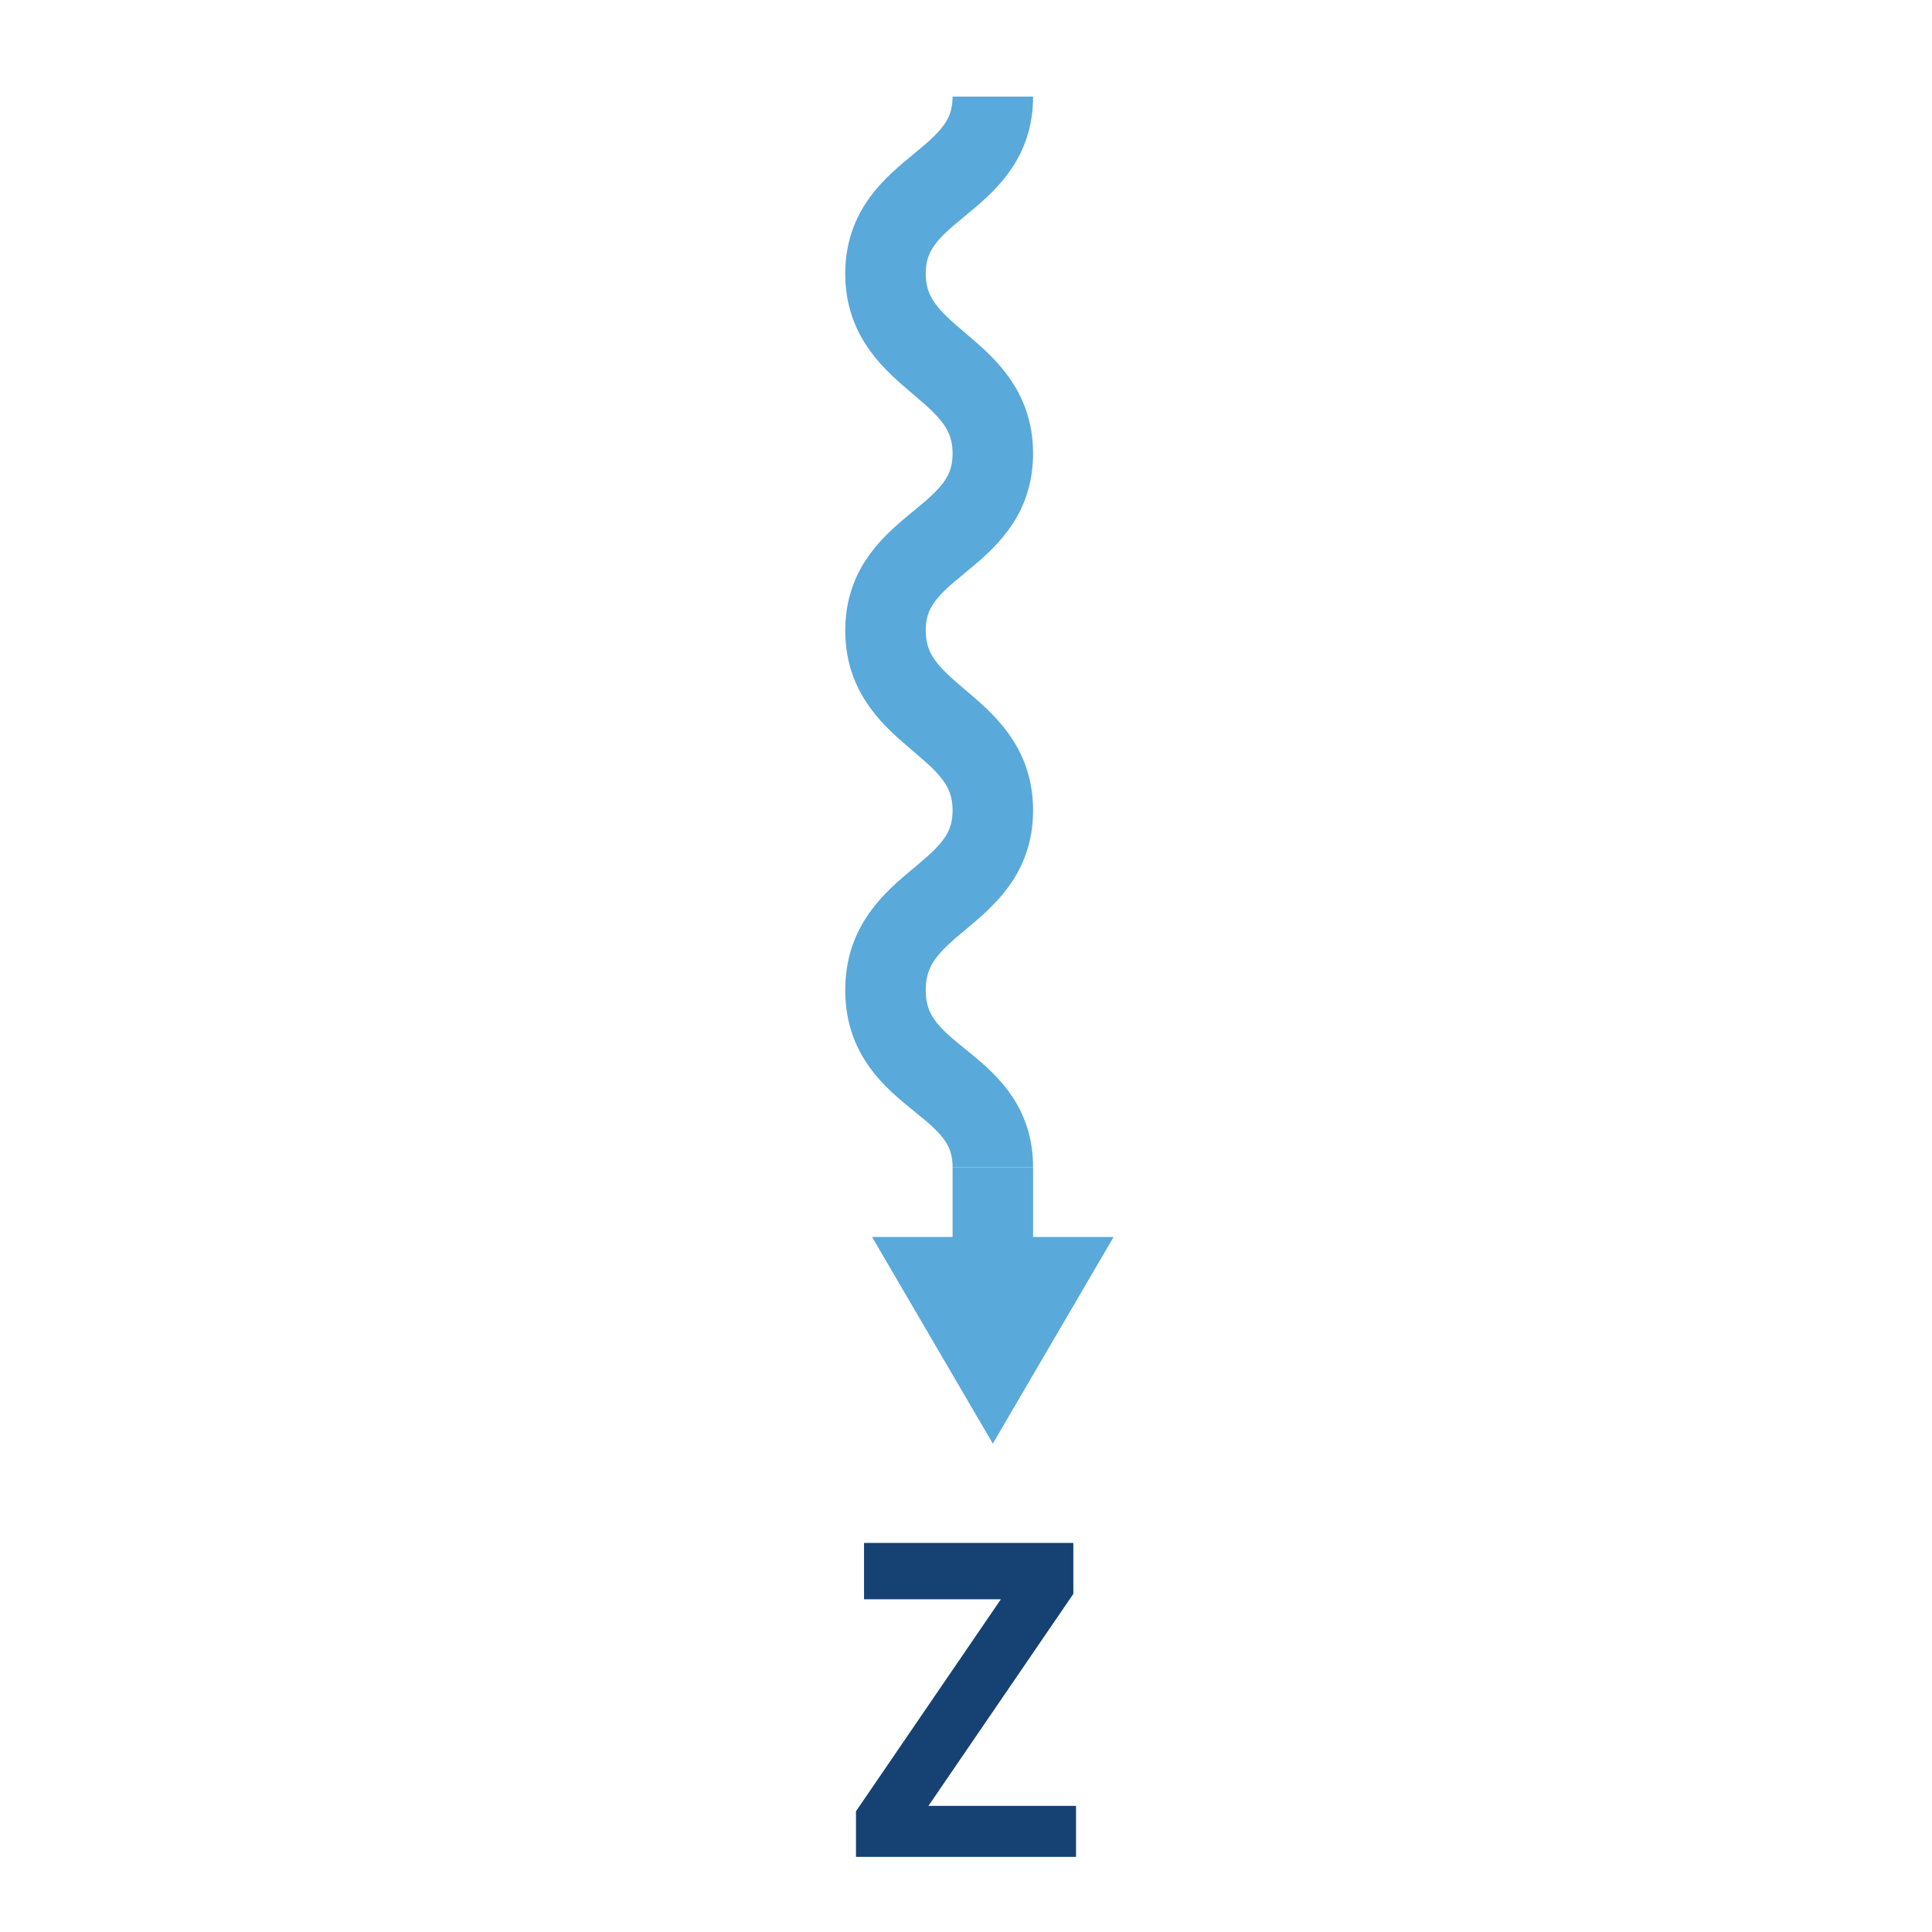
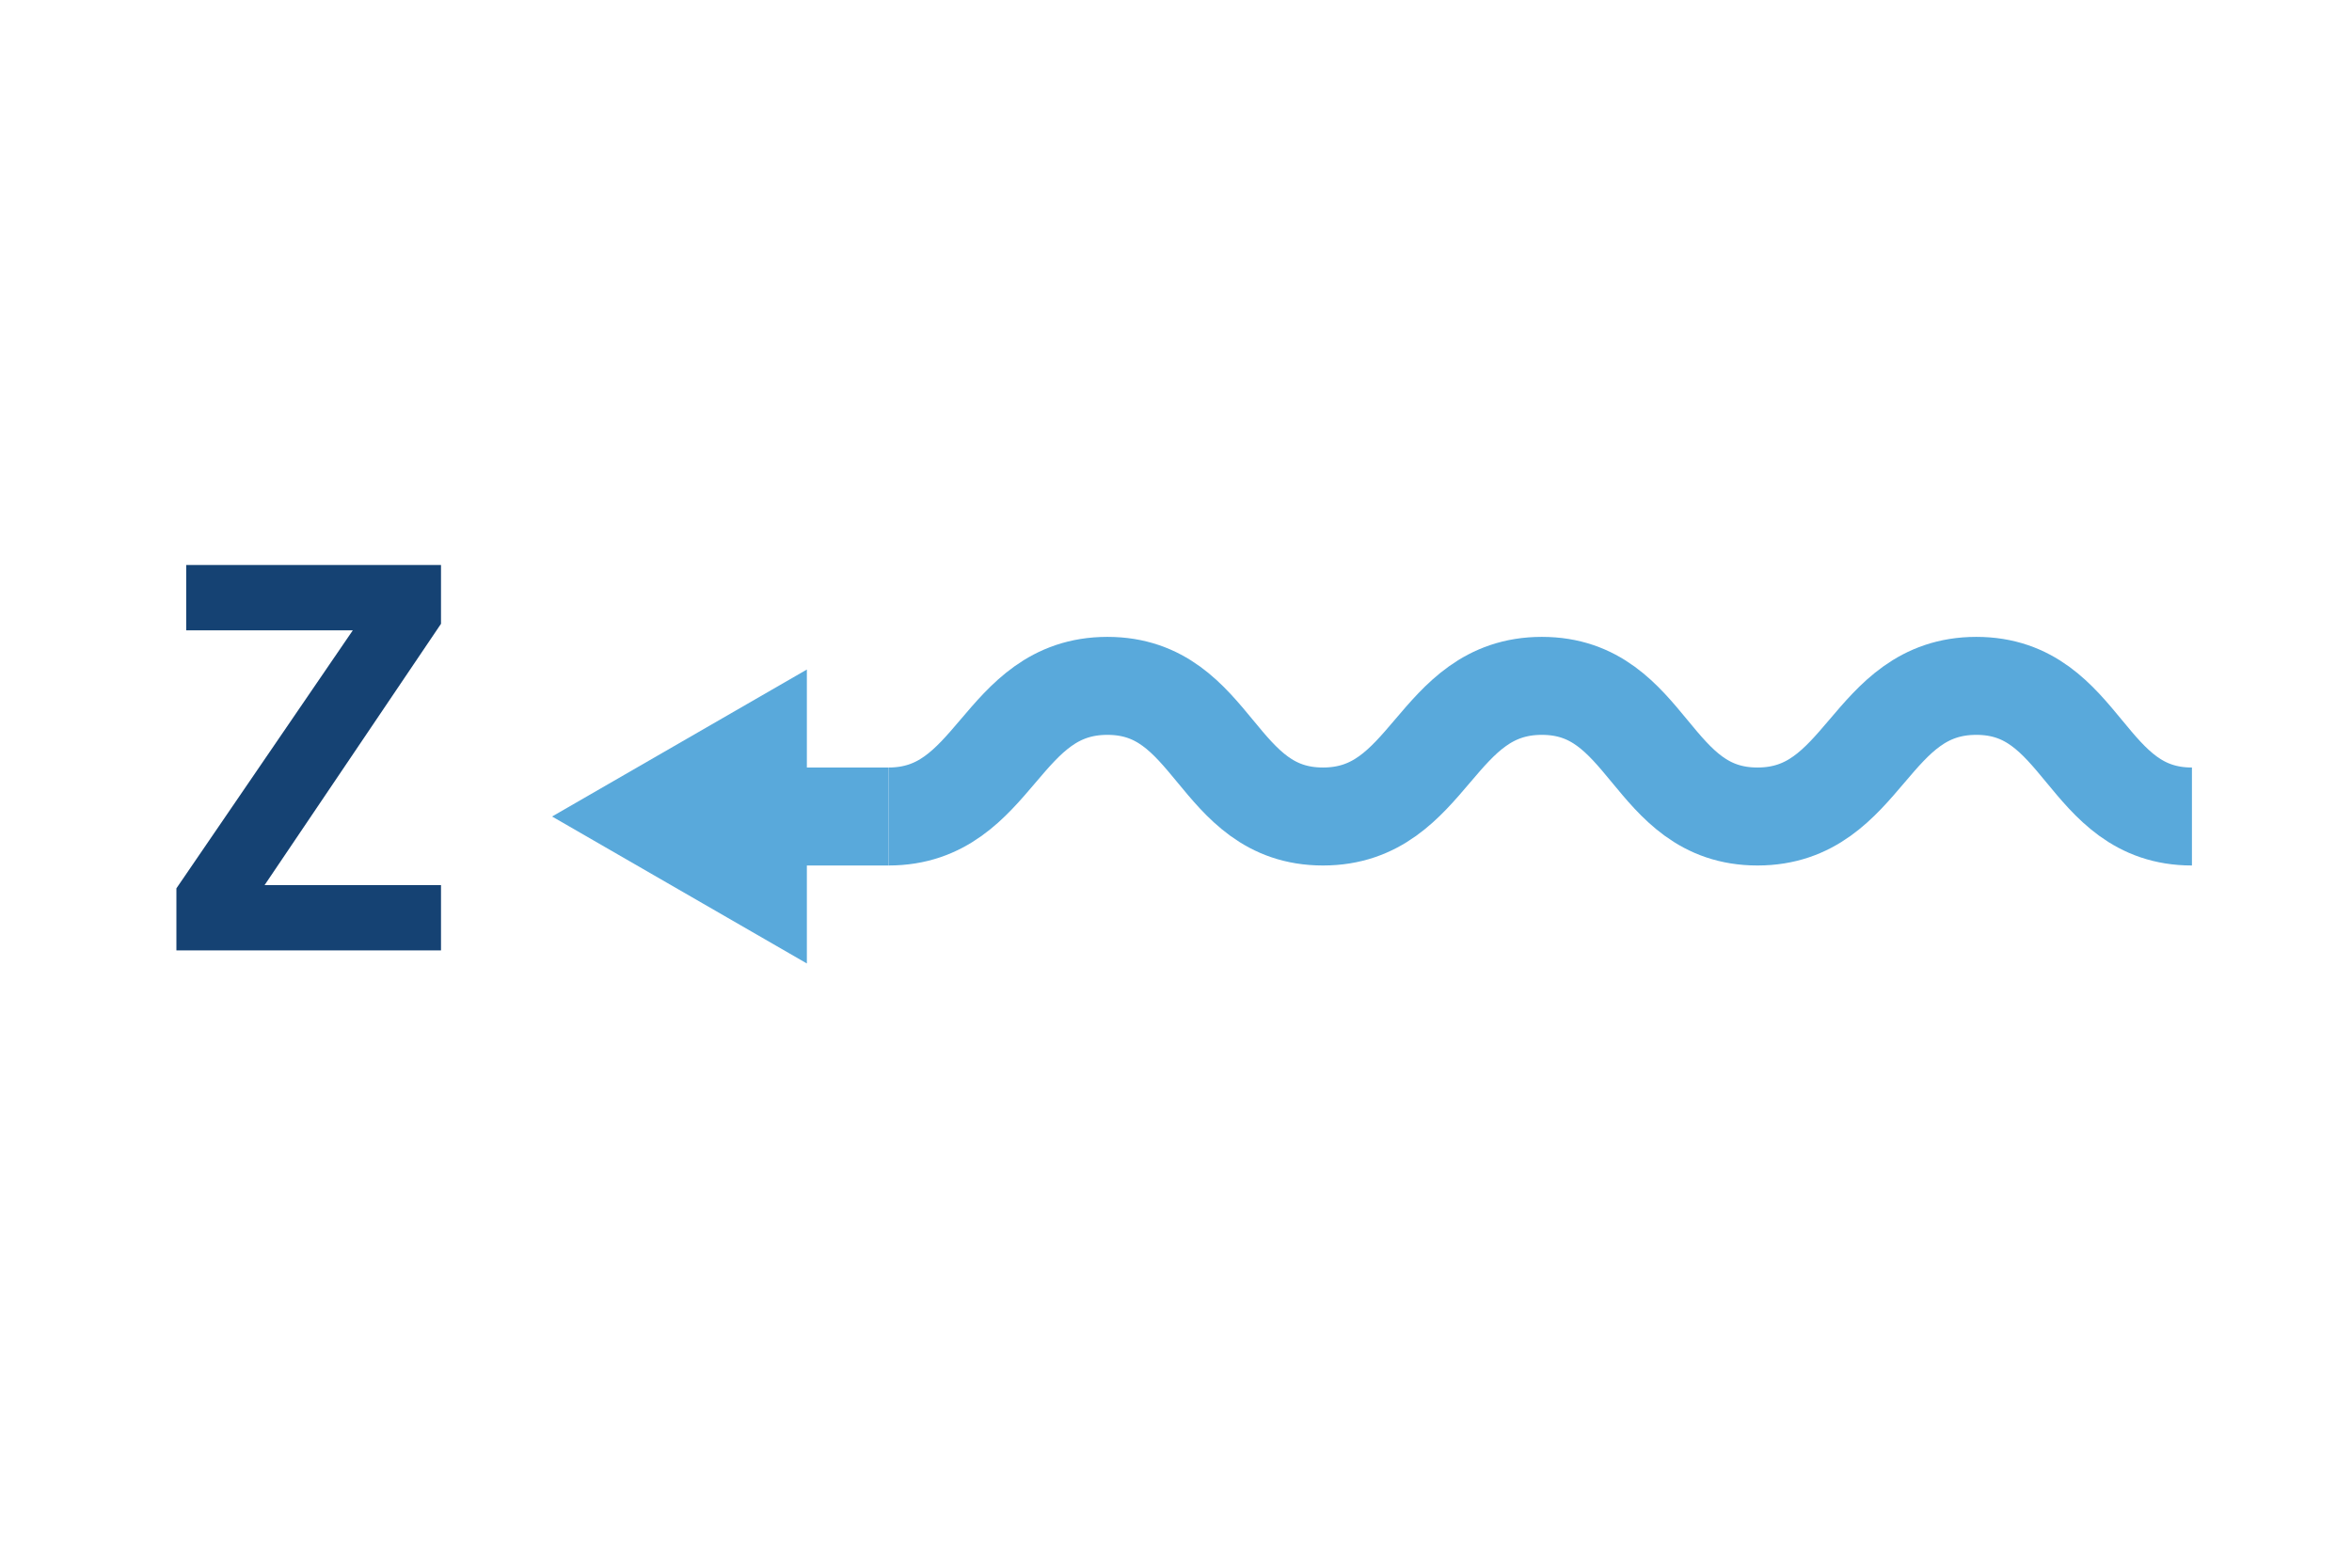
- <svg xmlns="http://www.w3.org/2000/svg" id="68ee384d-dbd3-4bfb-bb6e-13c3d2d1b579" data-name="Layer 1" viewBox="0 0 72 72">
-   <path d="M37,3.6c0,3.3-4,3.3-4,6.6s4,3.4,4,6.7-4,3.3-4,6.6,4,3.4,4,6.7-4,3.3-4,6.7,4,3.3,4,6.6" fill="none" stroke="#59a9db" stroke-miterlimit="10" stroke-width="3" />
+ <svg xmlns="http://www.w3.org/2000/svg" id="910adc99-25a2-4741-baf6-84bdabb6fc11" data-name="Layer 1" width="72" height="48" viewBox="0 0 72 48">
  <g>
-     <line x1="37" y1="43.5" x2="37" y2="47.4" fill="none" stroke="#59a9db" stroke-miterlimit="10" stroke-width="3" />
-     <polygon points="32.5 46.1 37 53.8 41.5 46.1 32.5 46.1" fill="#59a9db" />
-   </g>
-   <g style="isolation: isolate">
-     <path d="M32.2,59.5v-2H40v1.9l-5.4,7.9h5.5v1.9H31.9V67.5l5.4-7.9H32.2Z" fill="#154273" />
+     <path d="M67.1,25c-3.3,0-3.3-4-6.6-4s-3.4,4-6.7,4-3.3-4-6.6-4-3.4,4-6.7,4-3.3-4-6.6-4-3.4,4-6.7,4" fill="none" stroke="#59a9db" stroke-miterlimit="10" stroke-width="3" />
+     <g>
+       <line x1="27.2" y1="25" x2="23.3" y2="25" fill="none" stroke="#59a9db" stroke-miterlimit="10" stroke-width="3" />
+       <polygon points="24.7 20.5 16.9 25 24.7 29.5 24.7 20.5" fill="#59a9db" />
+     </g>
+     <g style="isolation: isolate">
+       <path d="M5.7,19.2V17.3h7.8v1.8l-5.4,8h5.4v2H5.4V27.2l5.4-7.9H5.7Z" fill="#154273" />
+     </g>
  </g>
</svg>
